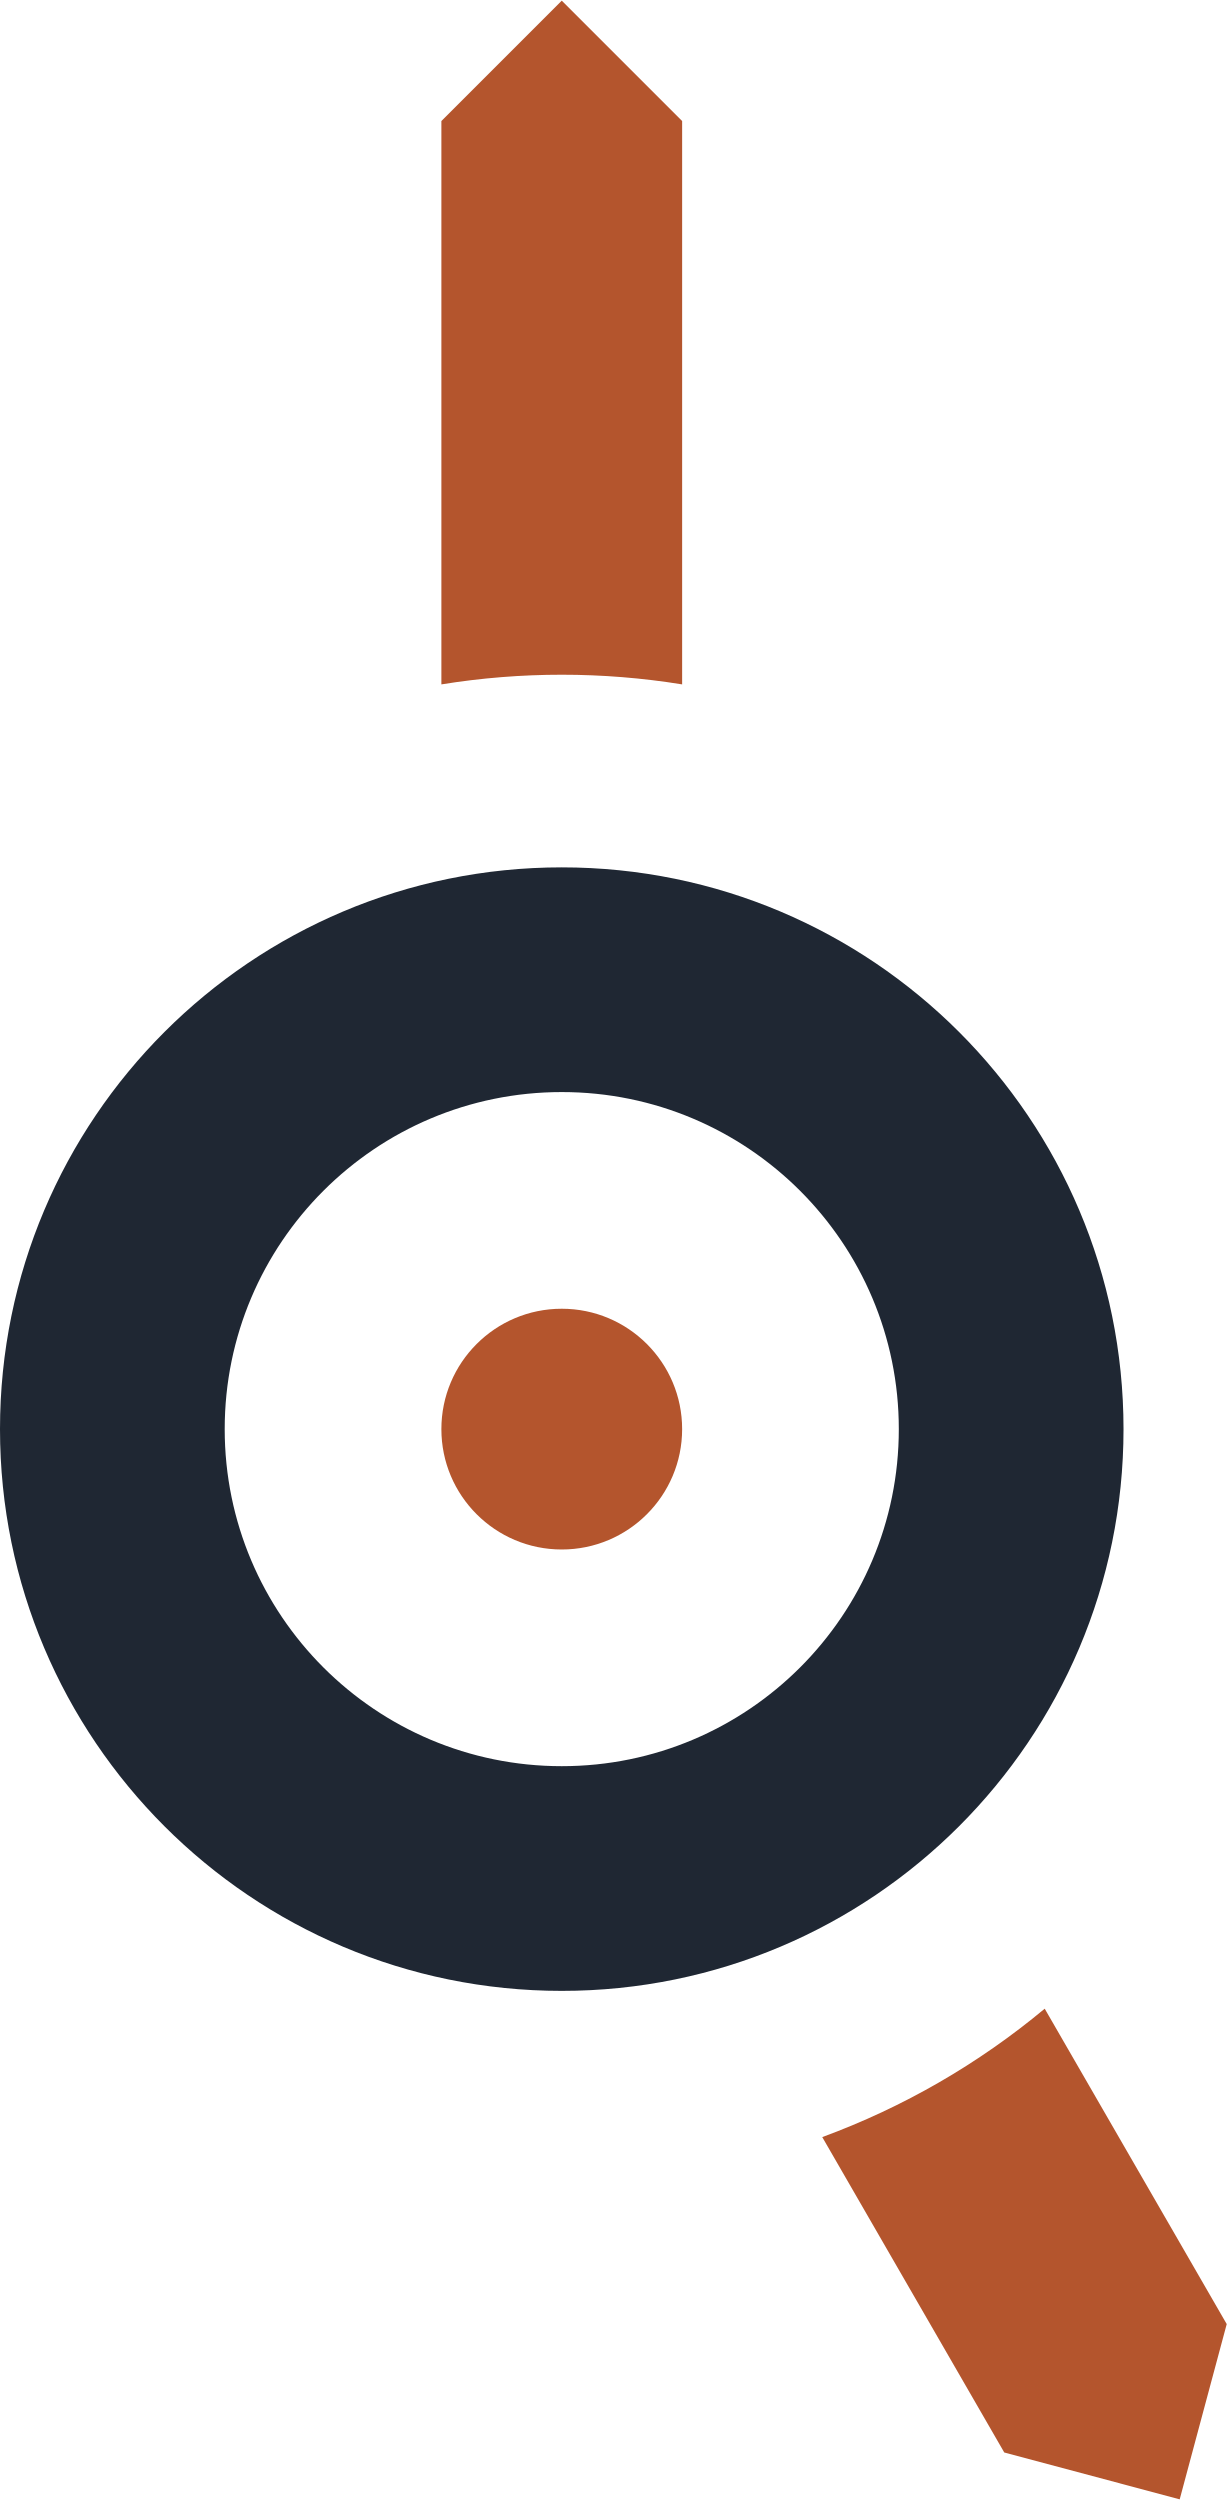
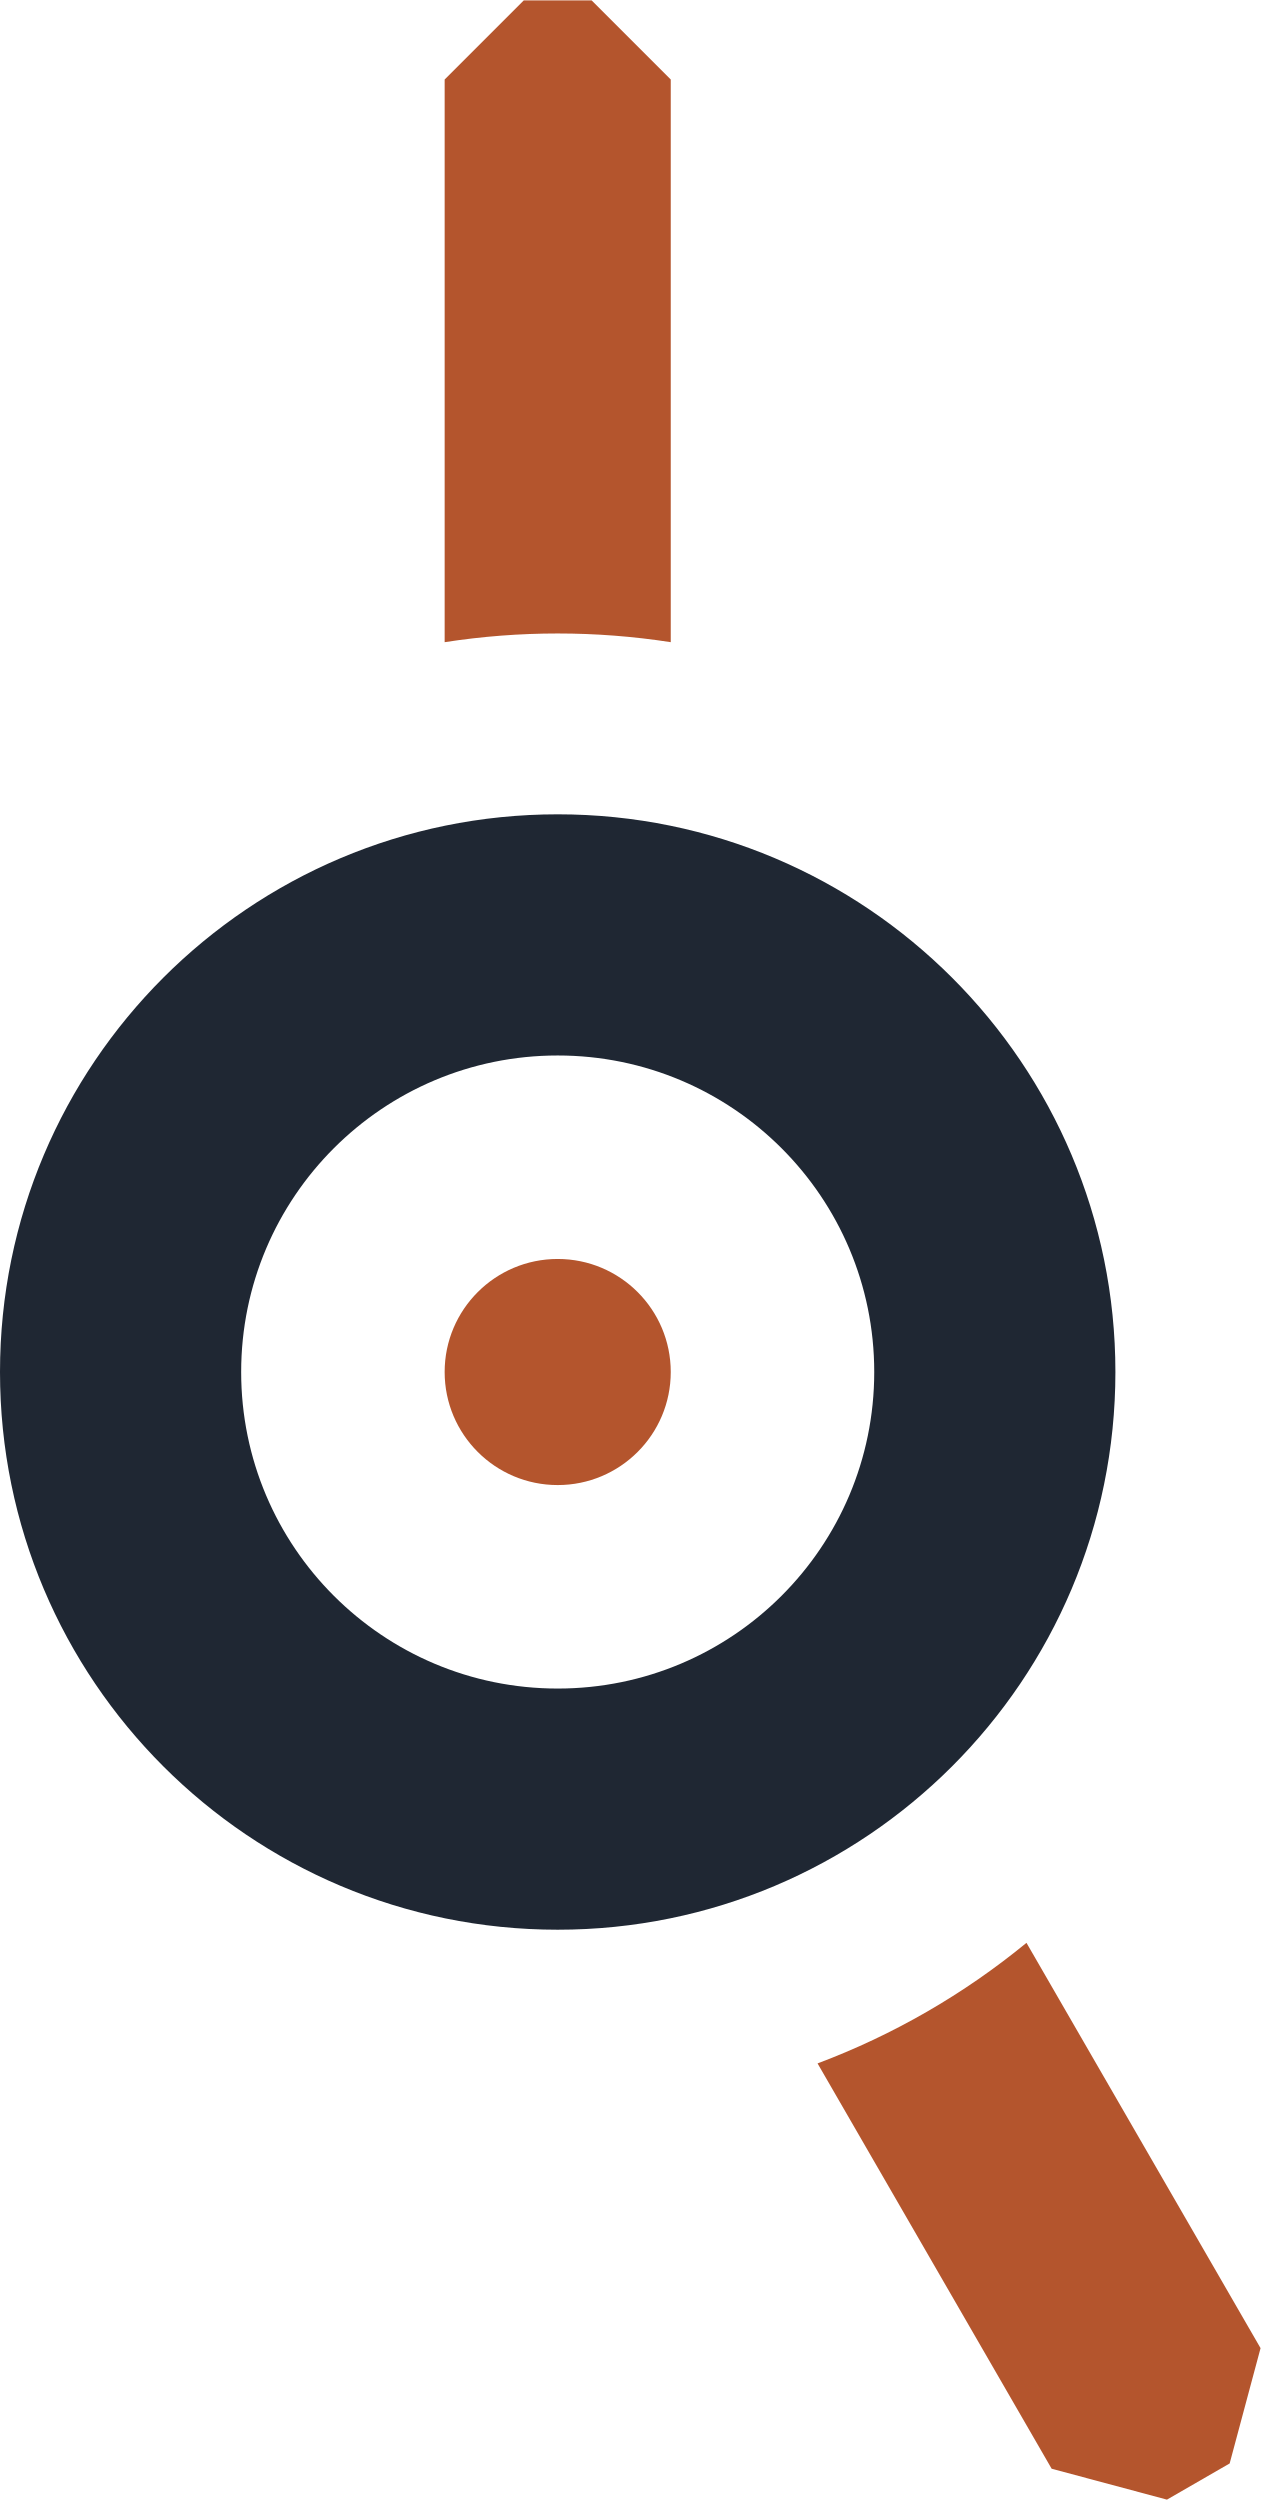
- <svg xmlns="http://www.w3.org/2000/svg" width="7.64mm" height="15.57mm" viewBox="0 0 7.643 15.568">
-   <g transform="translate(3.5 8.9)">
-     <path fill="#1F2733" fill-rule="evenodd" d="M-3.5 0 a3.5 3.5 0 1 0 7 0 a3.5 3.5 0 1 0 -7 0 Z M-2.1 0 a2.1 2.1 0 1 0 4.2 0 a2.1 2.1 0 1 0 -4.2 0 Z" />
-     <path fill="#B4552D" d="M-0.75 -4.64 L-0.75 -8.15 L0 -8.9 L0.75 -8.15 L0.75 -4.64 A4.7 4.7 0 0 0 -0.75 -4.64 Z M3.009 3.611 L4.143 5.576 L3.85 6.668 L2.757 6.376 L1.623 4.411 A4.7 4.7 0 0 0 3.009 3.611 Z" />
+ <svg xmlns="http://www.w3.org/2000/svg" width="8.36mm" height="16.58mm" viewBox="0 0 8.363 16.581">
+   <g transform="translate(3.7 9.1)">
+     <path fill="#1F2733" fill-rule="evenodd" d="M-3.7 0 a3.7 3.7 0 1 0 7.4 0 a3.7 3.7 0 1 0 -7.4 0 Z M-2.1 0 a2.1 2.1 0 1 0 4.2 0 a2.1 2.1 0 1 0 -4.2 0 Z" />
+     <path fill="#B4552D" d="M-0.75 -4.842 L-0.75 -8.575 L-0.225 -9.1 L0.225 -9.1 L0.75 -8.575 L0.75 -4.842 A4.9 4.9 0 0 0 -0.75 -4.842 Z M3.11 3.787 L4.663 6.476 L4.458 7.241 L4.042 7.481 L3.277 7.276 L1.724 4.587 A4.9 4.9 0 0 0 3.11 3.787 Z" />
    <path fill="#B4552D" d="M-0.75 0 a0.75 0.75 0 1 0 1.5 0 a0.75 0.75 0 1 0 -1.5 0 Z" />
  </g>
</svg>
